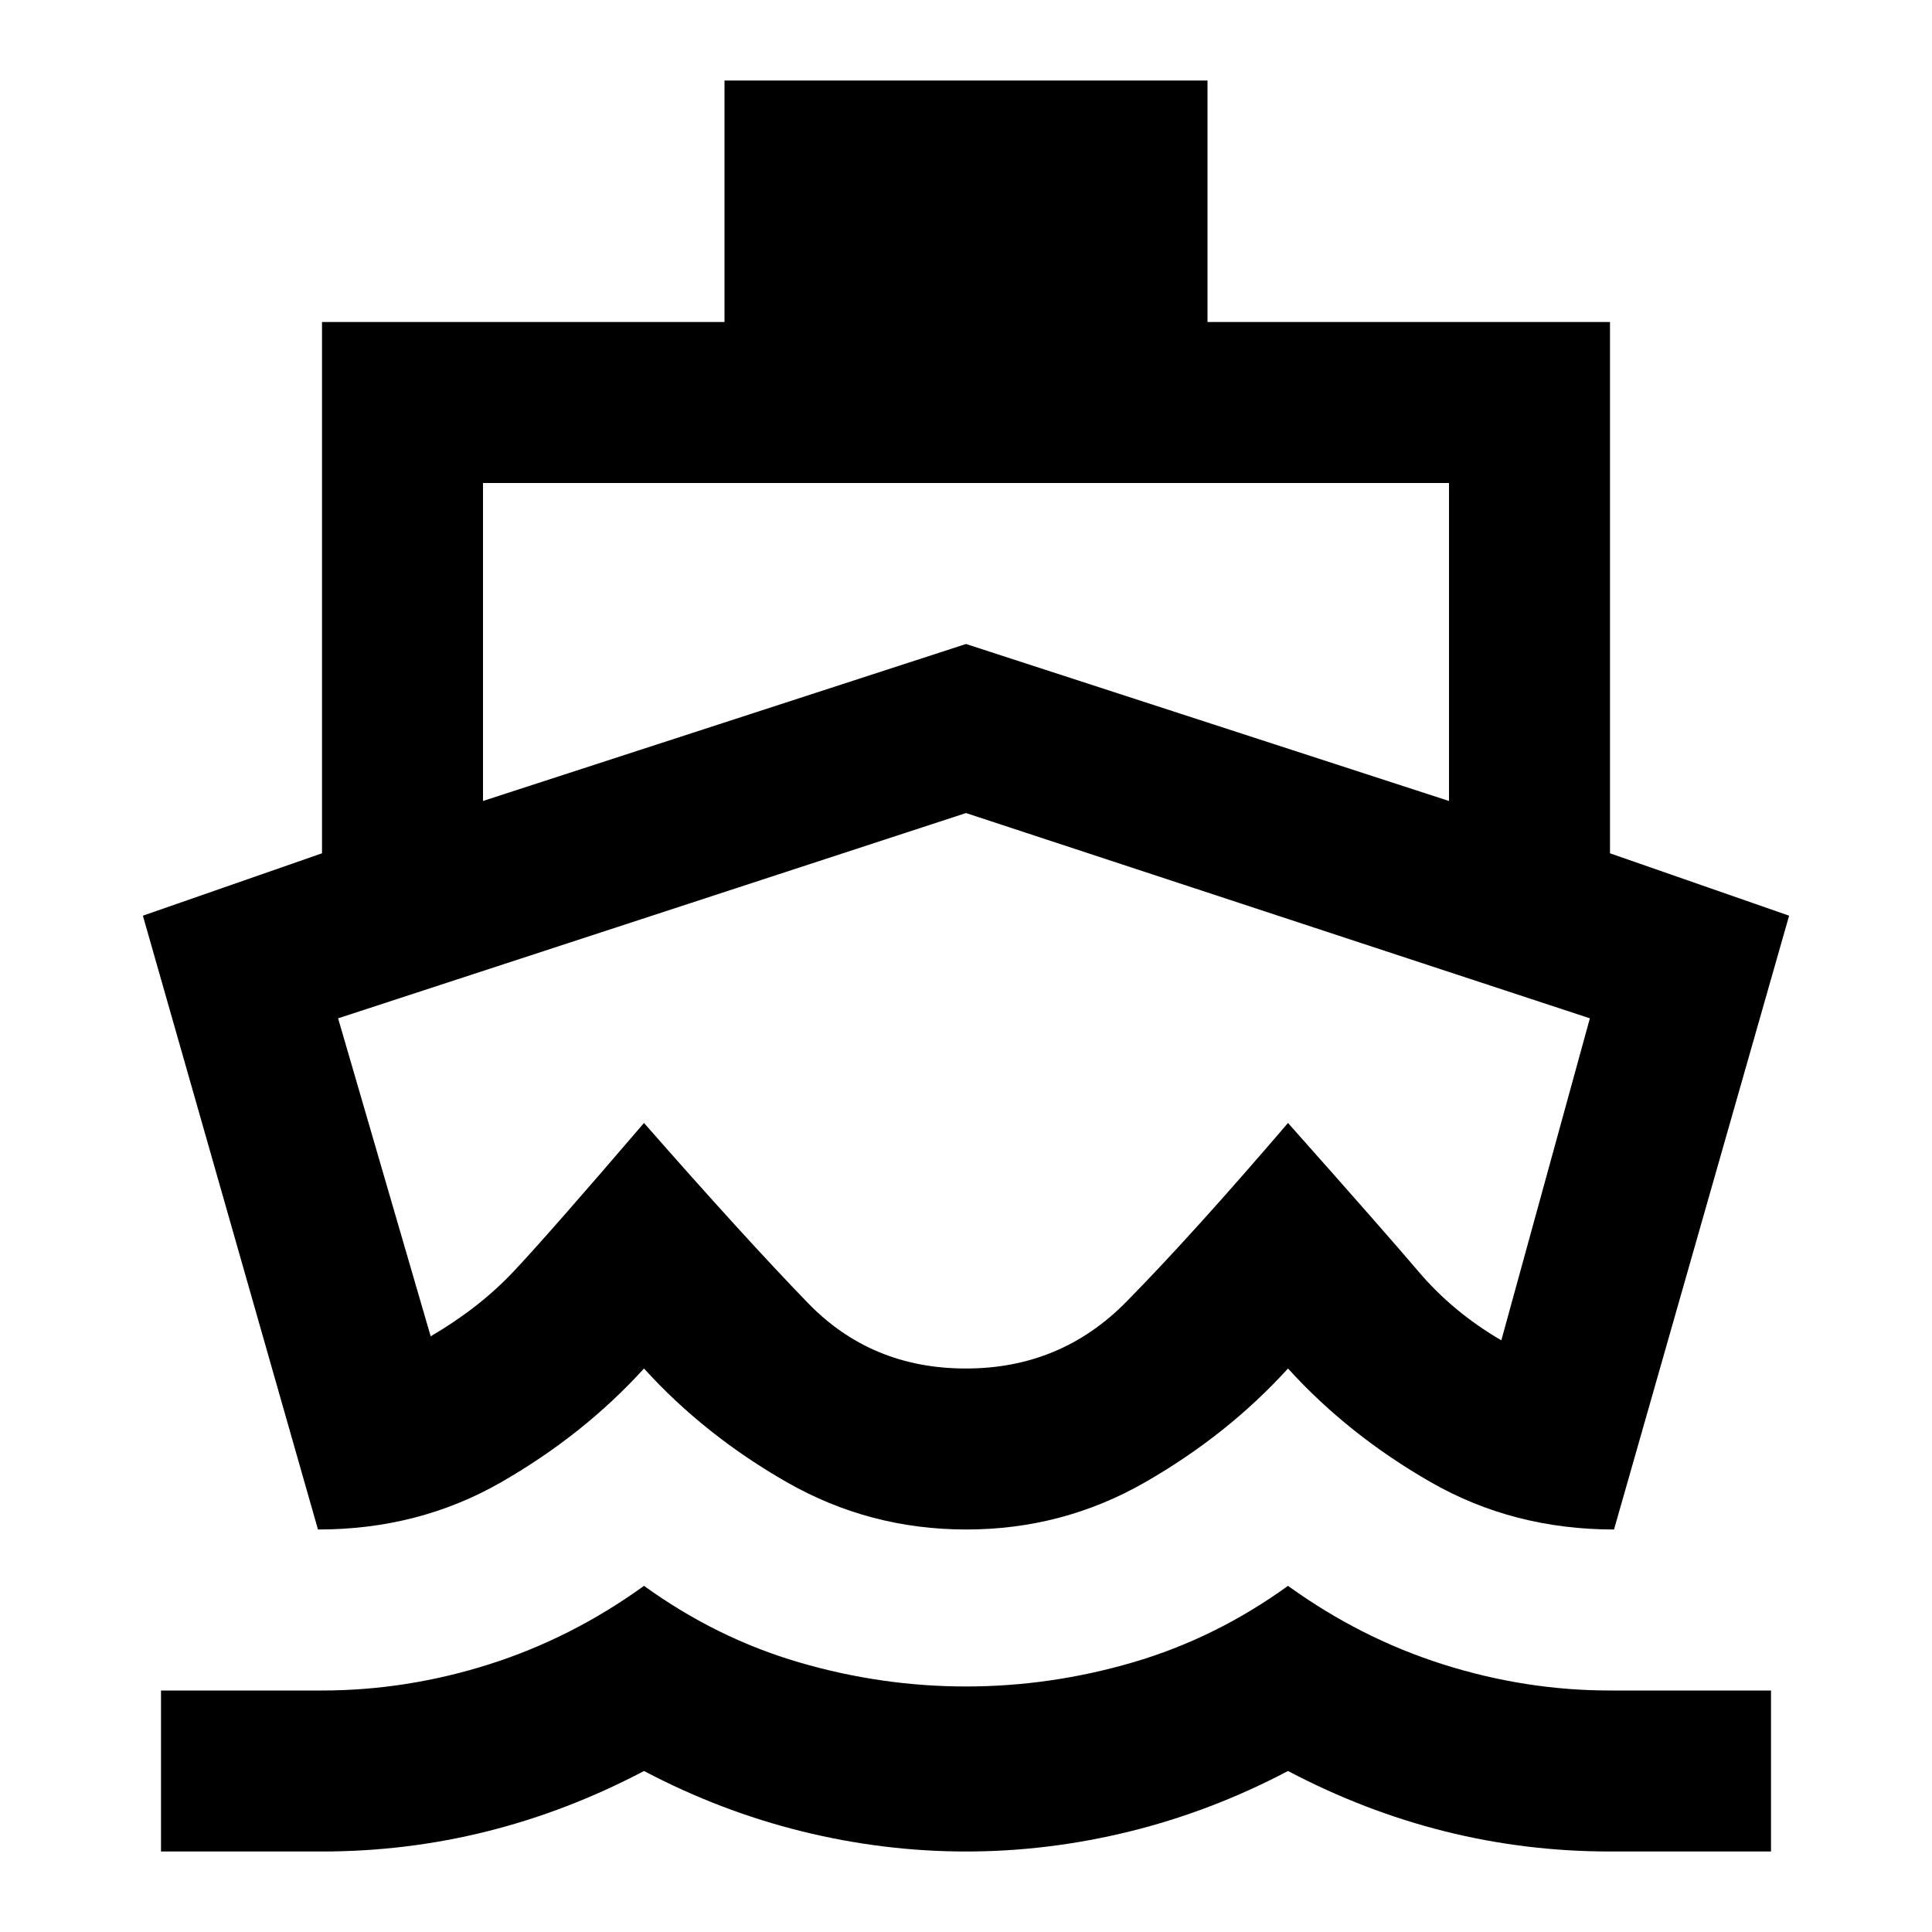
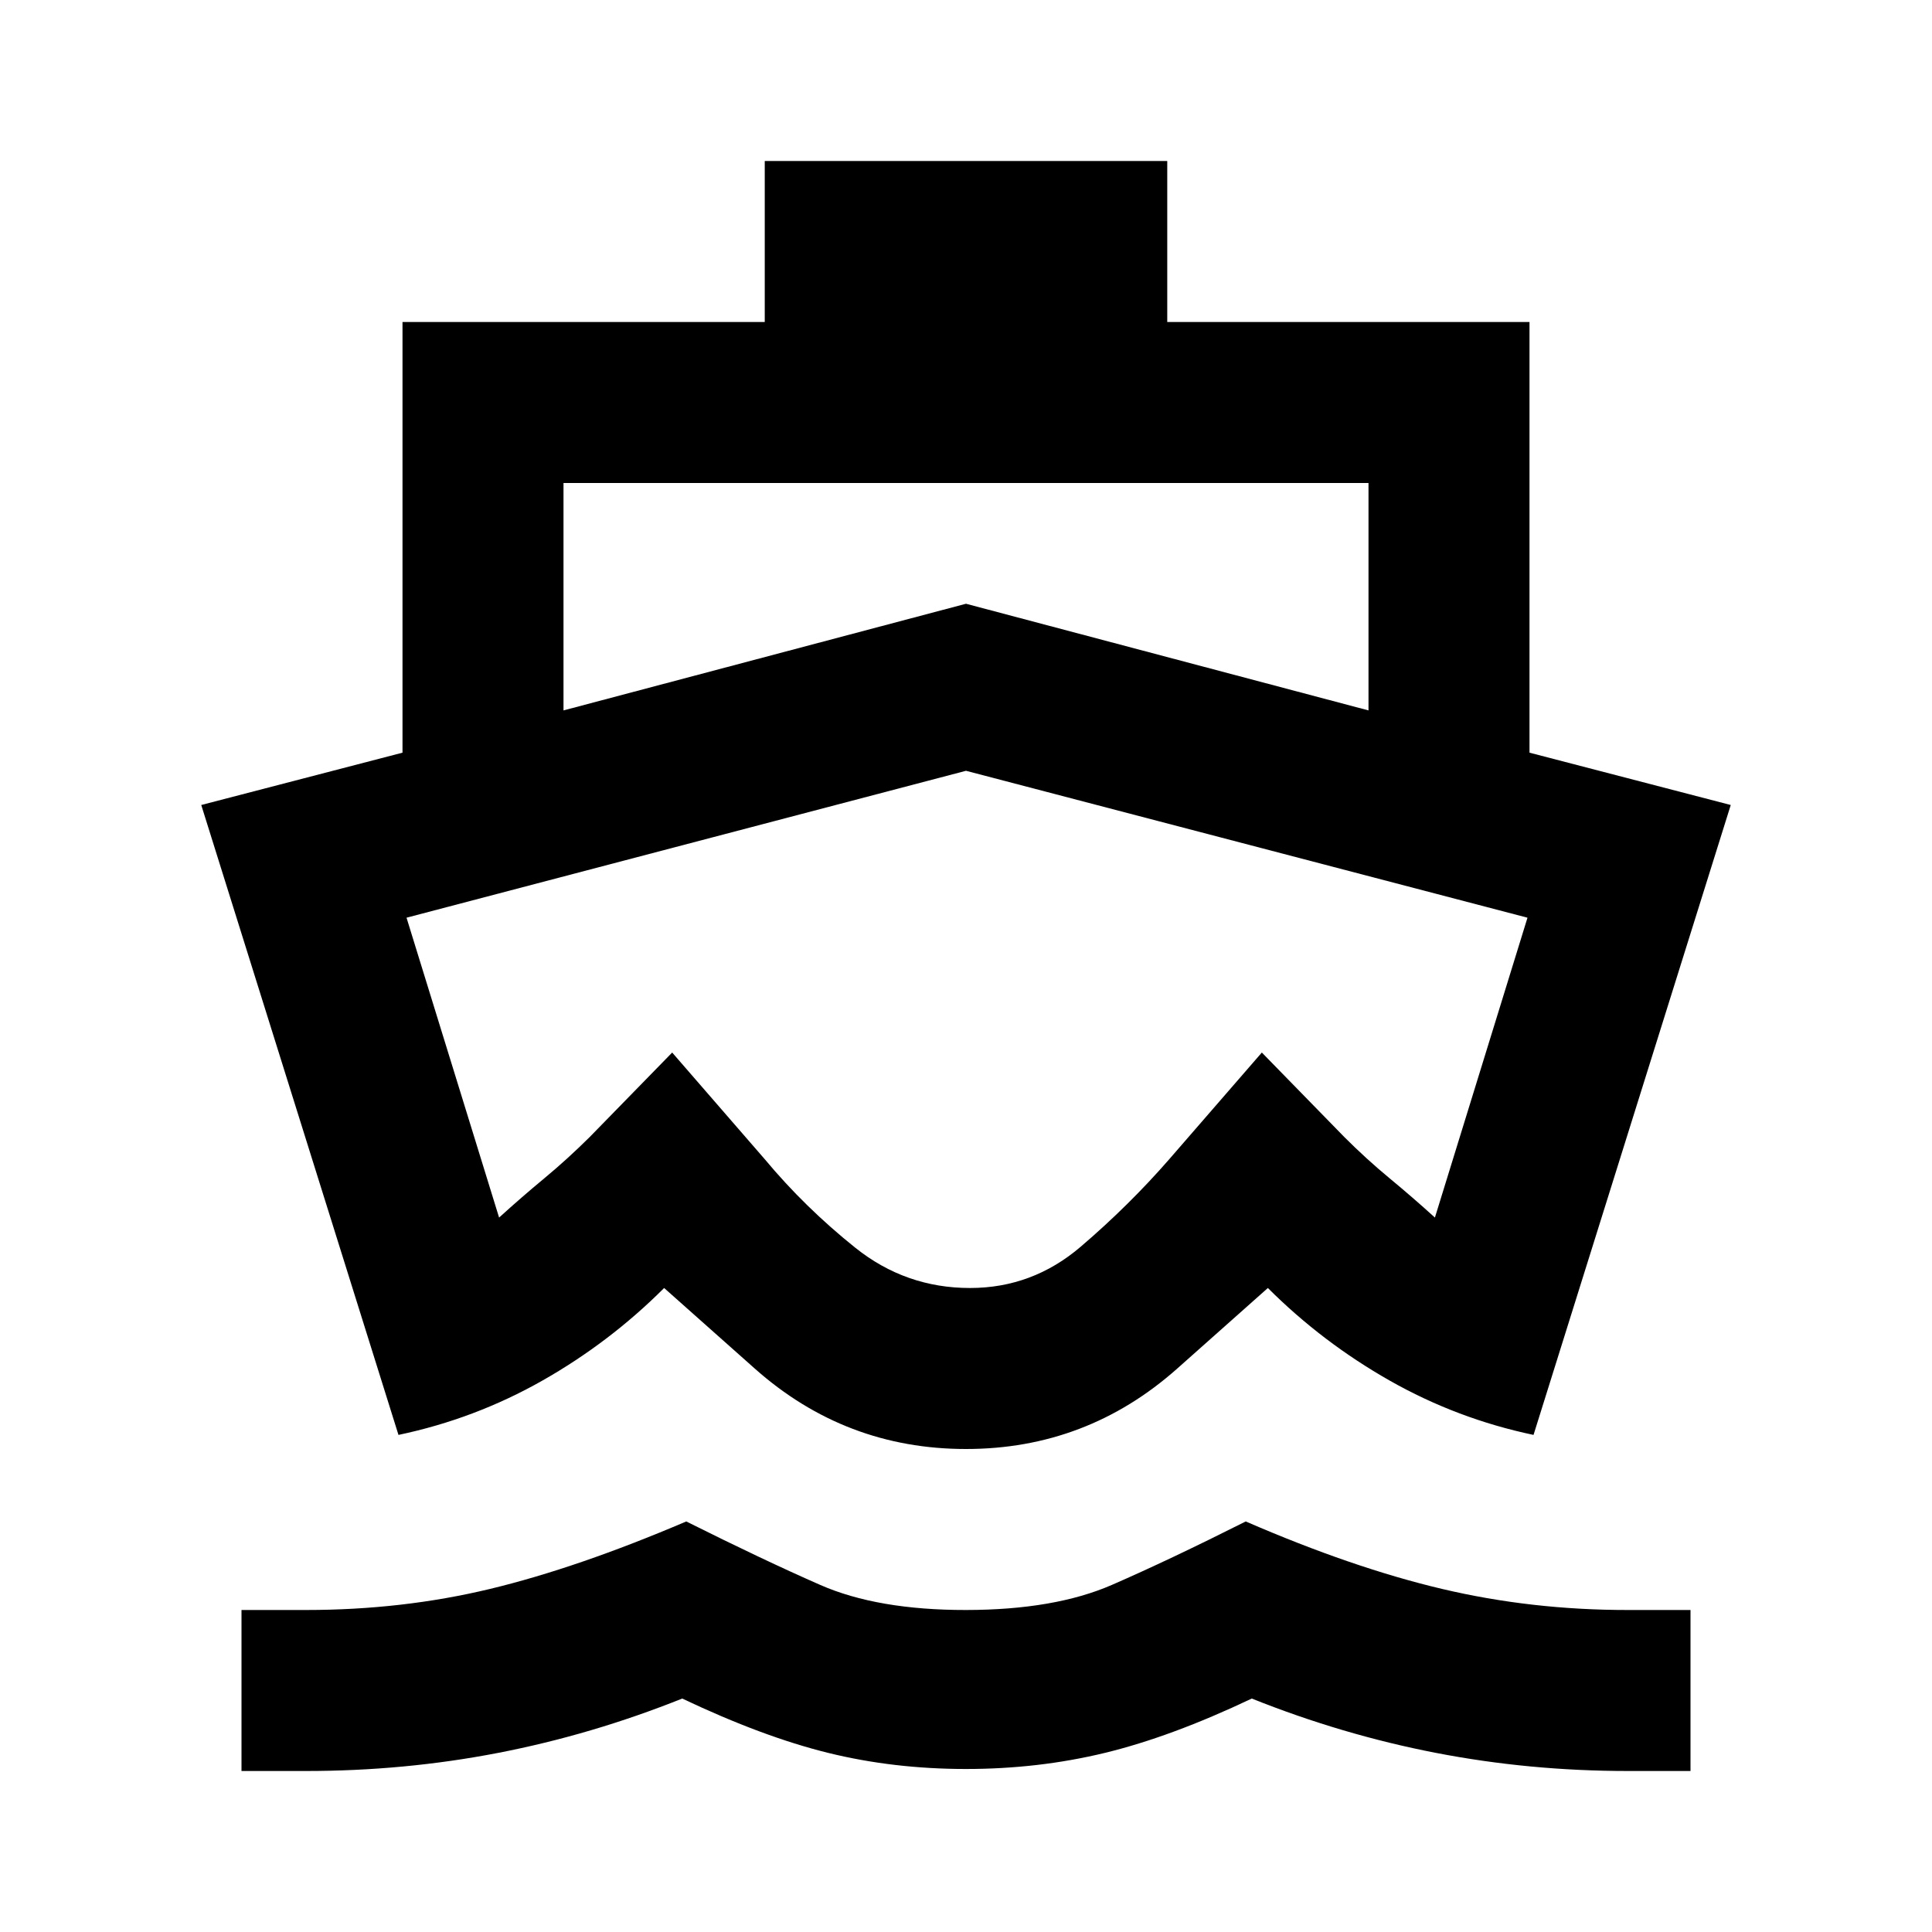
<svg xmlns="http://www.w3.org/2000/svg" viewBox="0 0 24 24" width="24" height="24">
-   <path fill="currentColor" d="m3.95 19l-2.175-7.625L4 10.6V4h5V1h6v3h5v6.6l2.225.775L20.05 19q-1.25 0-2.275-.587T16 17q-.75.825-1.775 1.413T12 19t-2.225-.587T8 17q-.75.825-1.775 1.413T3.95 19M2 23v-2h2q1.05 0 2.075-.325T8 19.7q.9.65 1.925.95t2.075.3t2.075-.3T16 19.7q.9.65 1.925.975T20 21h2v2h-2q-1.05 0-2.05-.25T16 22q-.95.5-1.963.75T12 23t-2.037-.25T8 22q-.95.5-1.95.75T4 23zM6 9.95L12 8l6 1.95V6H6zM12 17q1.175 0 1.988-.825T16 13.95q1.2 1.35 1.625 1.85t1.025.85l1.1-4L12 10.1l-7.8 2.55l1.15 3.95q.6-.35 1.025-.8T8 13.95q1.25 1.425 2.038 2.238T12 17" />
+   <path fill="currentColor" d="M3.8 22H3v-2h.8q1.2 0 2.288-.262t2.437-.838q.95.475 1.663.788T12 20t1.813-.312t1.662-.788q1.325.575 2.438.838t2.312.262H21v2h-.775q-1.225 0-2.387-.225T15.55 21.1q-1 .475-1.825.675t-1.725.2t-1.712-.2t-1.813-.675q-1.125.45-2.287.675T3.8 22m8.2-4q-1.5 0-2.625-1L8.25 16q-.675.675-1.512 1.15t-1.788.675L2.5 10L5 9.35V4h4.5V2h5v2H19v5.35l2.5.65l-2.45 7.825q-.95-.2-1.787-.675T15.75 16l-1.125 1Q13.5 18 12 18m.05-2q.775 0 1.375-.513t1.1-1.087l1.15-1.325l1.025 1.05q.275.275.563.513t.562.487l1.15-3.725L12 9.575L5.05 11.4l1.15 3.725q.275-.25.562-.488t.563-.512l1.025-1.05L9.5 14.4q.5.6 1.125 1.1t1.425.5M7 8.825L12 7.5l5 1.325V6H7zm5.025 3.95" />
</svg>
